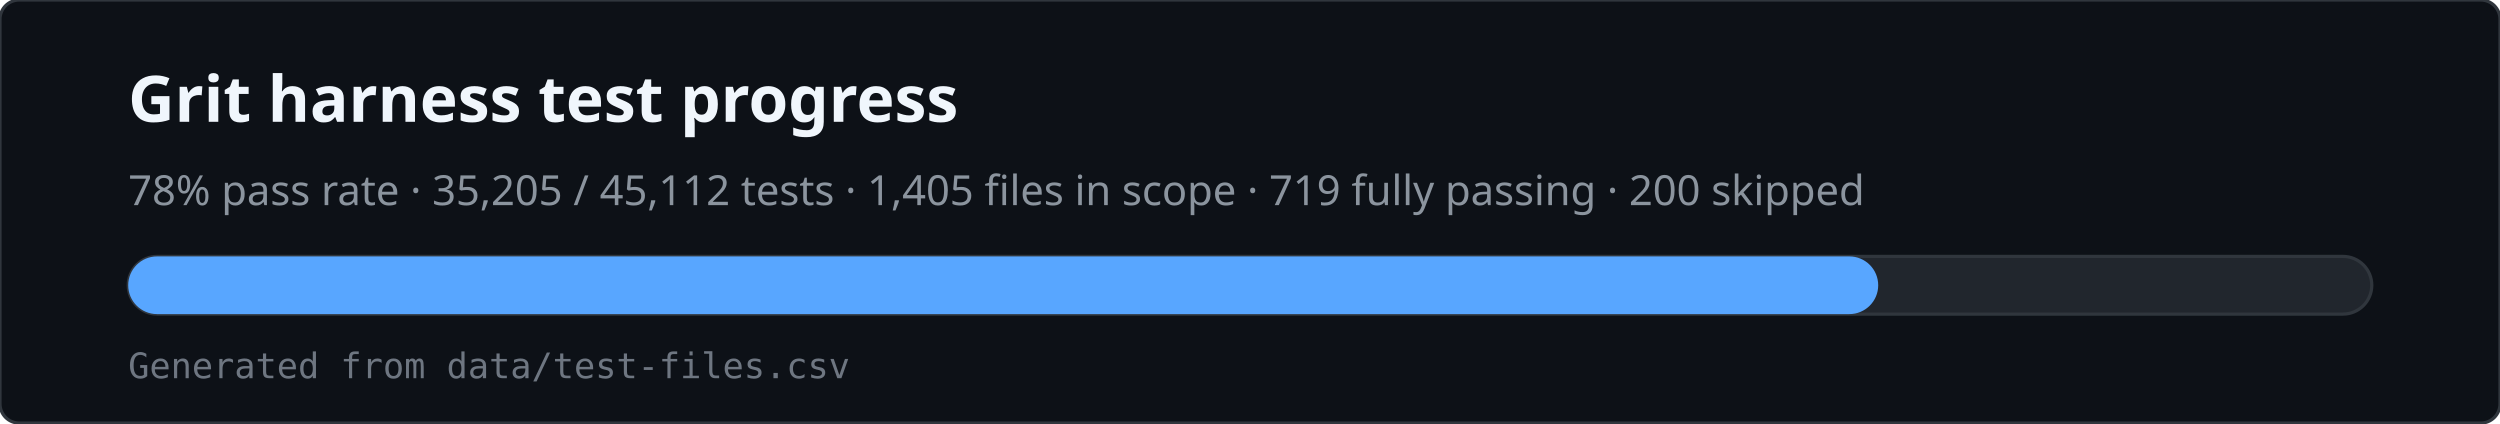
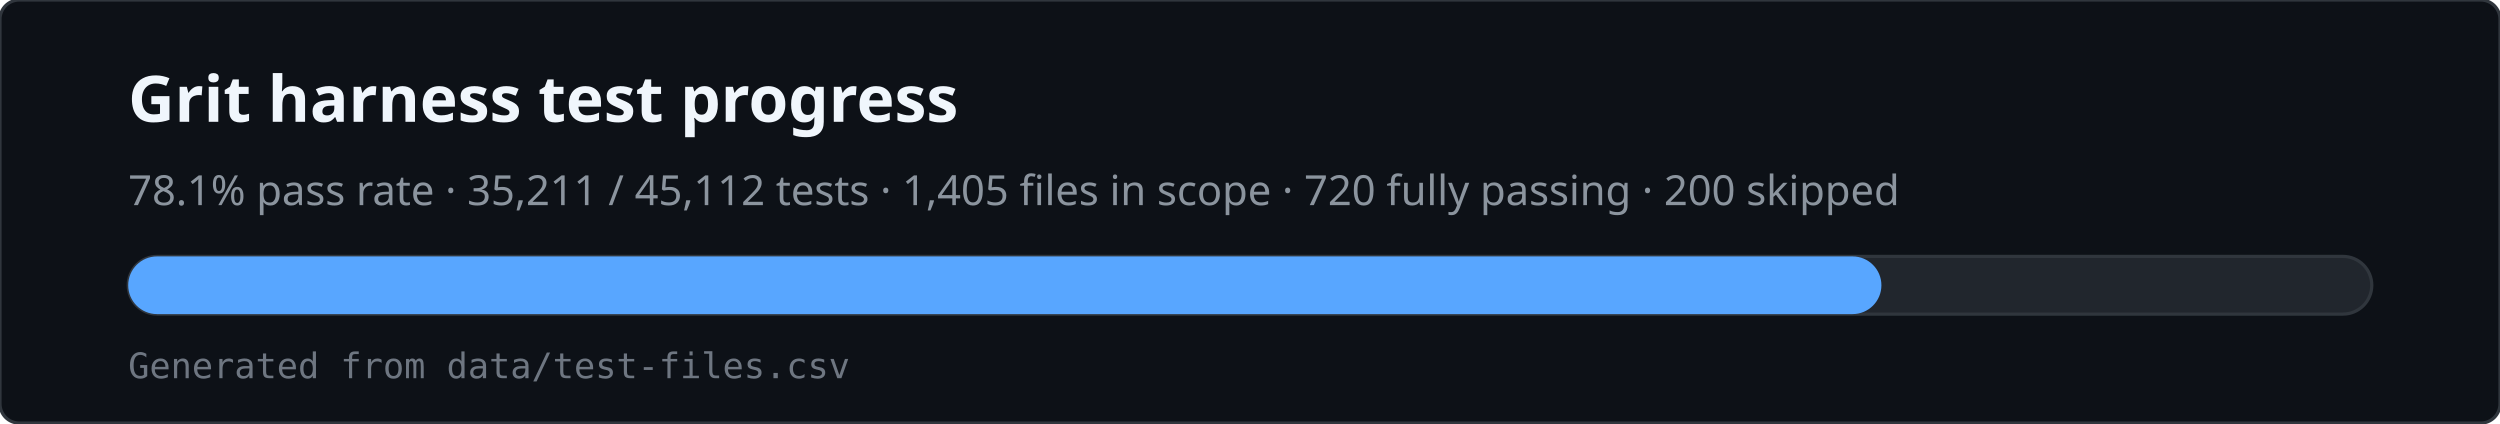
<svg xmlns="http://www.w3.org/2000/svg" viewBox="0 0 780 132" width="780" height="132" role="img" aria-labelledby="svg-title svg-desc">
  <rect x="0" y="0" width="780" height="132" rx="6" fill="#0d1117" stroke="#30363d" />
  <text x="40" y="38" fill="#f0f6fc" font-family="ui-sans-serif,system-ui,sans-serif" font-size="20" font-weight="600">Grit harness test progress</text>
-   <text x="40" y="64" fill="#8b949e" font-family="ui-sans-serif,system-ui,sans-serif" font-size="13">78% pass rate · 35,205 / 45,112 tests · 1,405 files in scope · 719 fully passing · 200 skipped</text>
+   <text x="40" y="64" fill="#8b949e" font-family="ui-sans-serif,system-ui,sans-serif" font-size="13">78.1% pass rate · 35,211 / 45,112 tests · 1,405 files in scope · 720 fully passing · 200 skipped</text>
  <rect x="40" y="80" width="700" height="18" rx="9" fill="#21262d" stroke="#30363d" />
-   <rect x="40" y="80" width="546" height="18" rx="9" fill="#58a6ff" />
+   <rect x="40" y="80" width="547" height="18" rx="9" fill="#58a6ff" />
  <text x="40" y="118" fill="#6e7681" font-family="ui-monospace,monospace" font-size="11">Generated from data/test-files.csv</text>
</svg>
